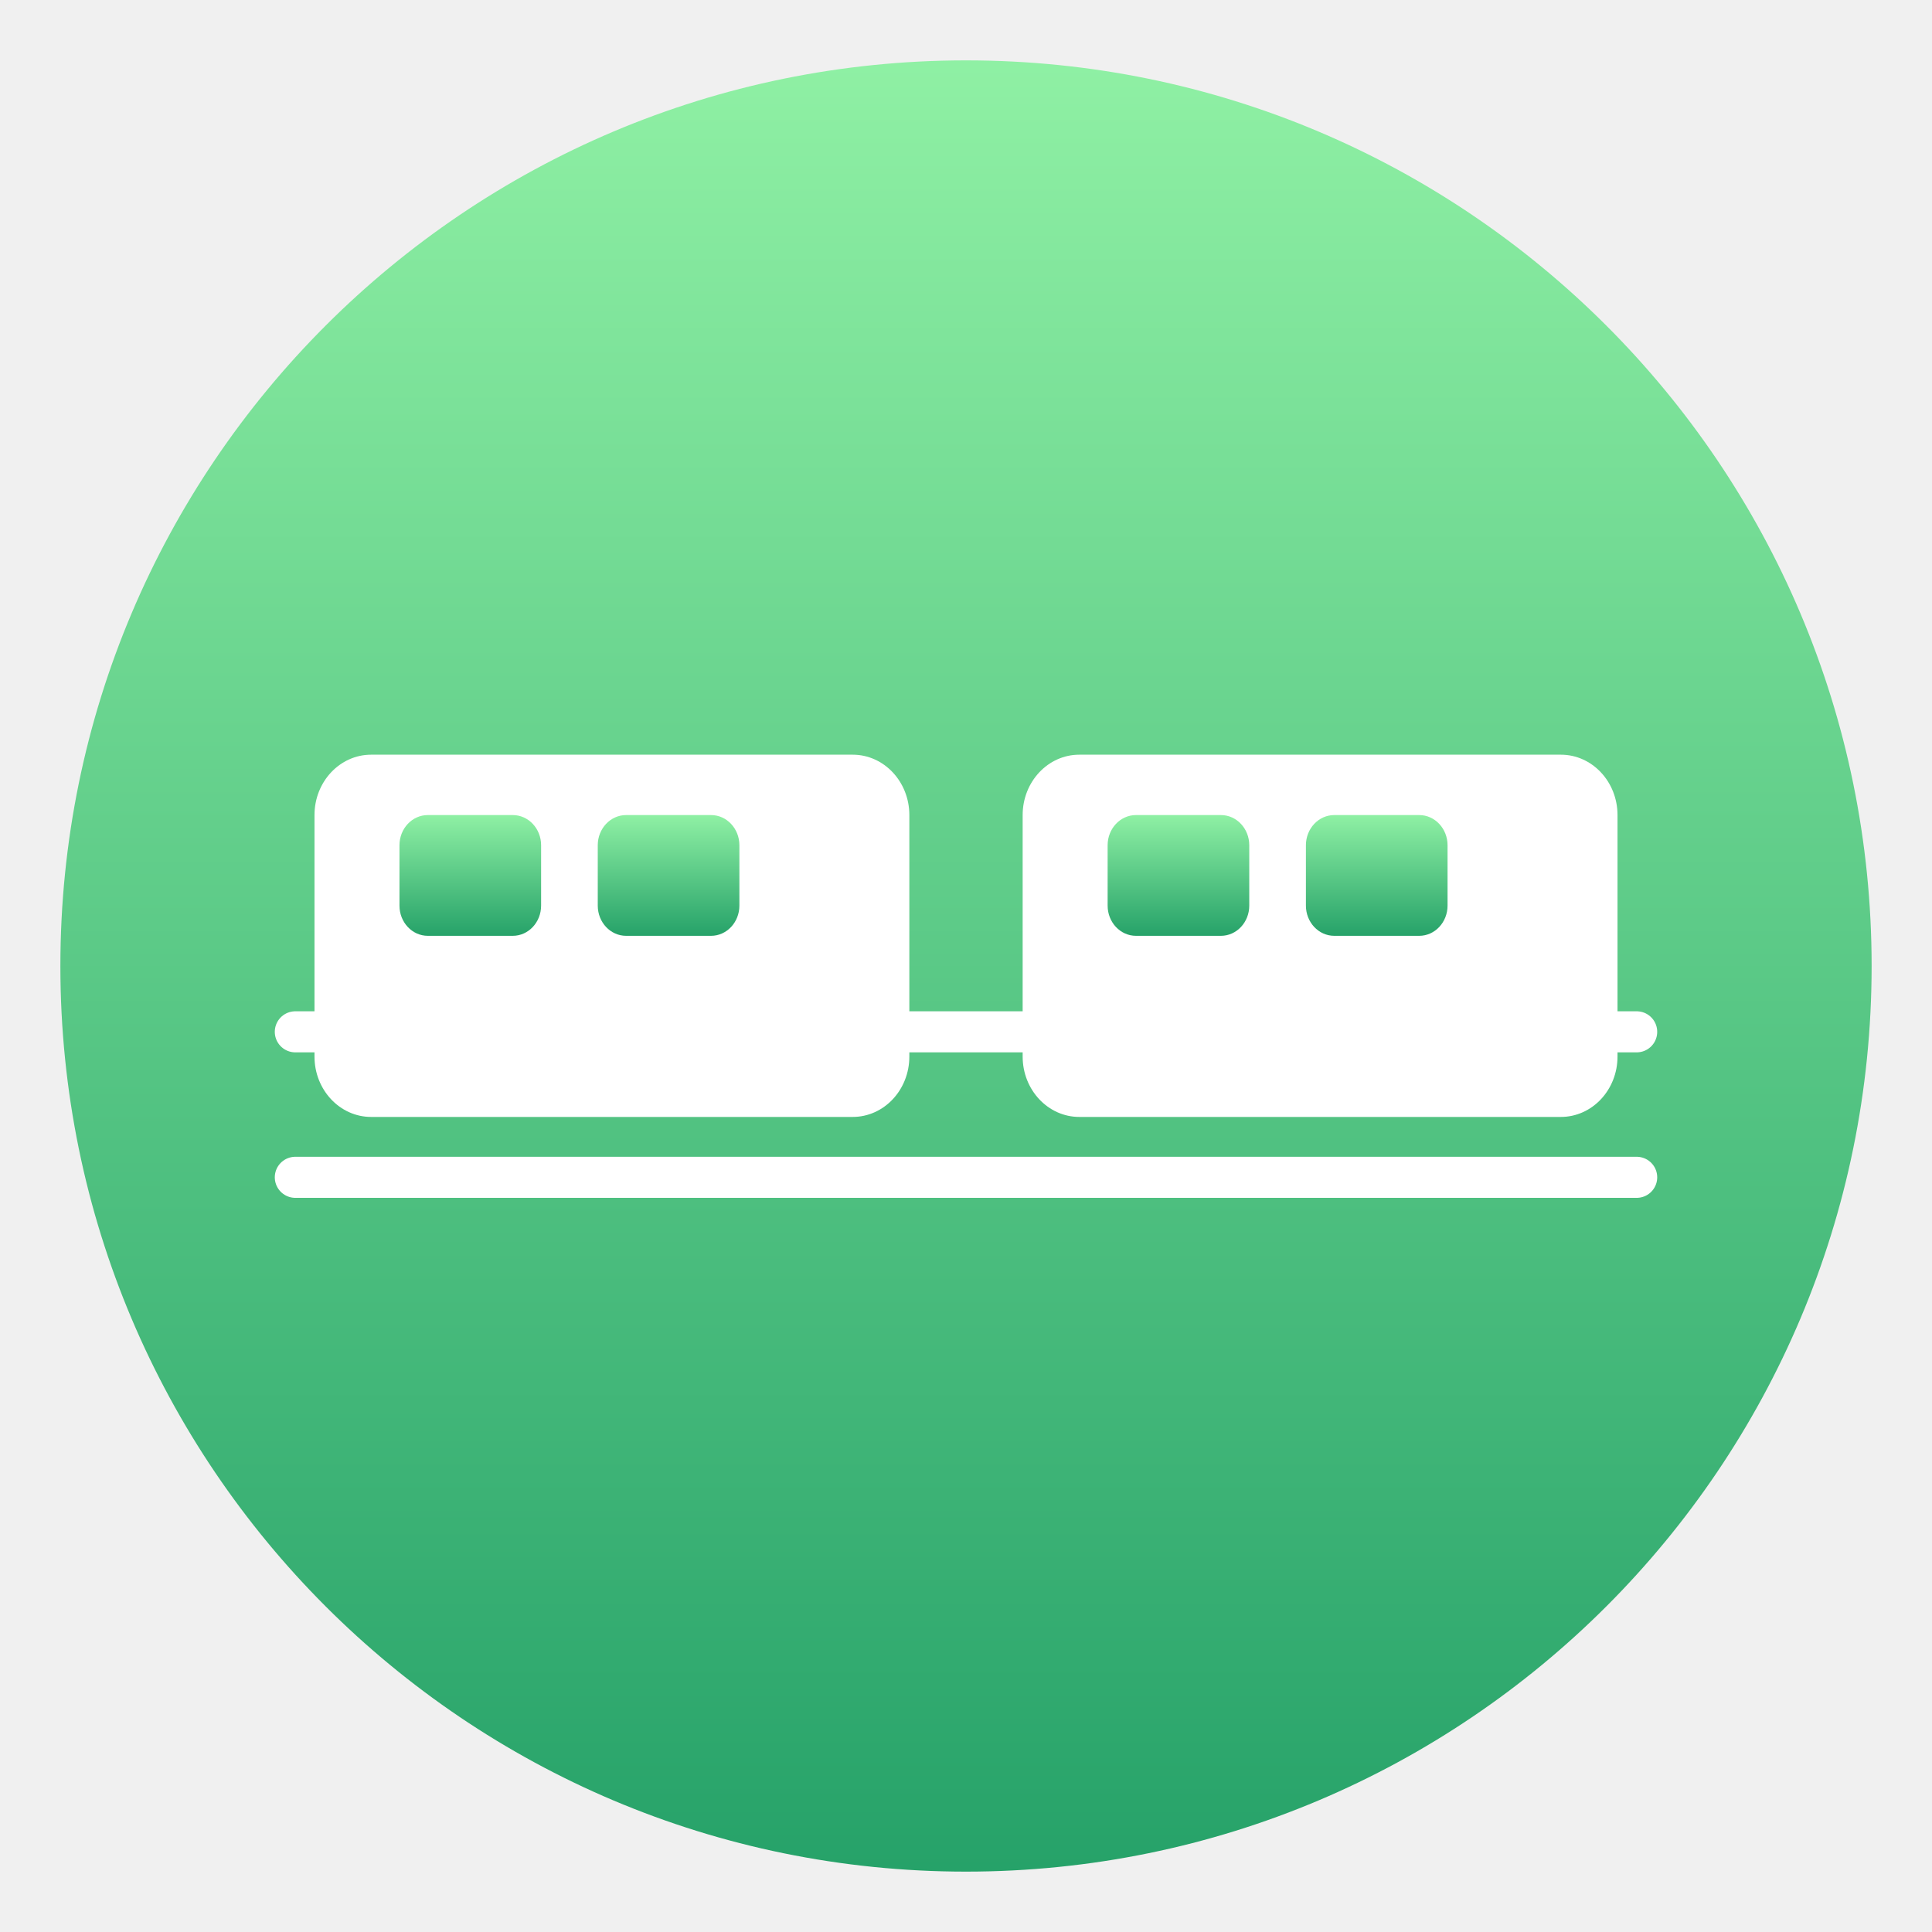
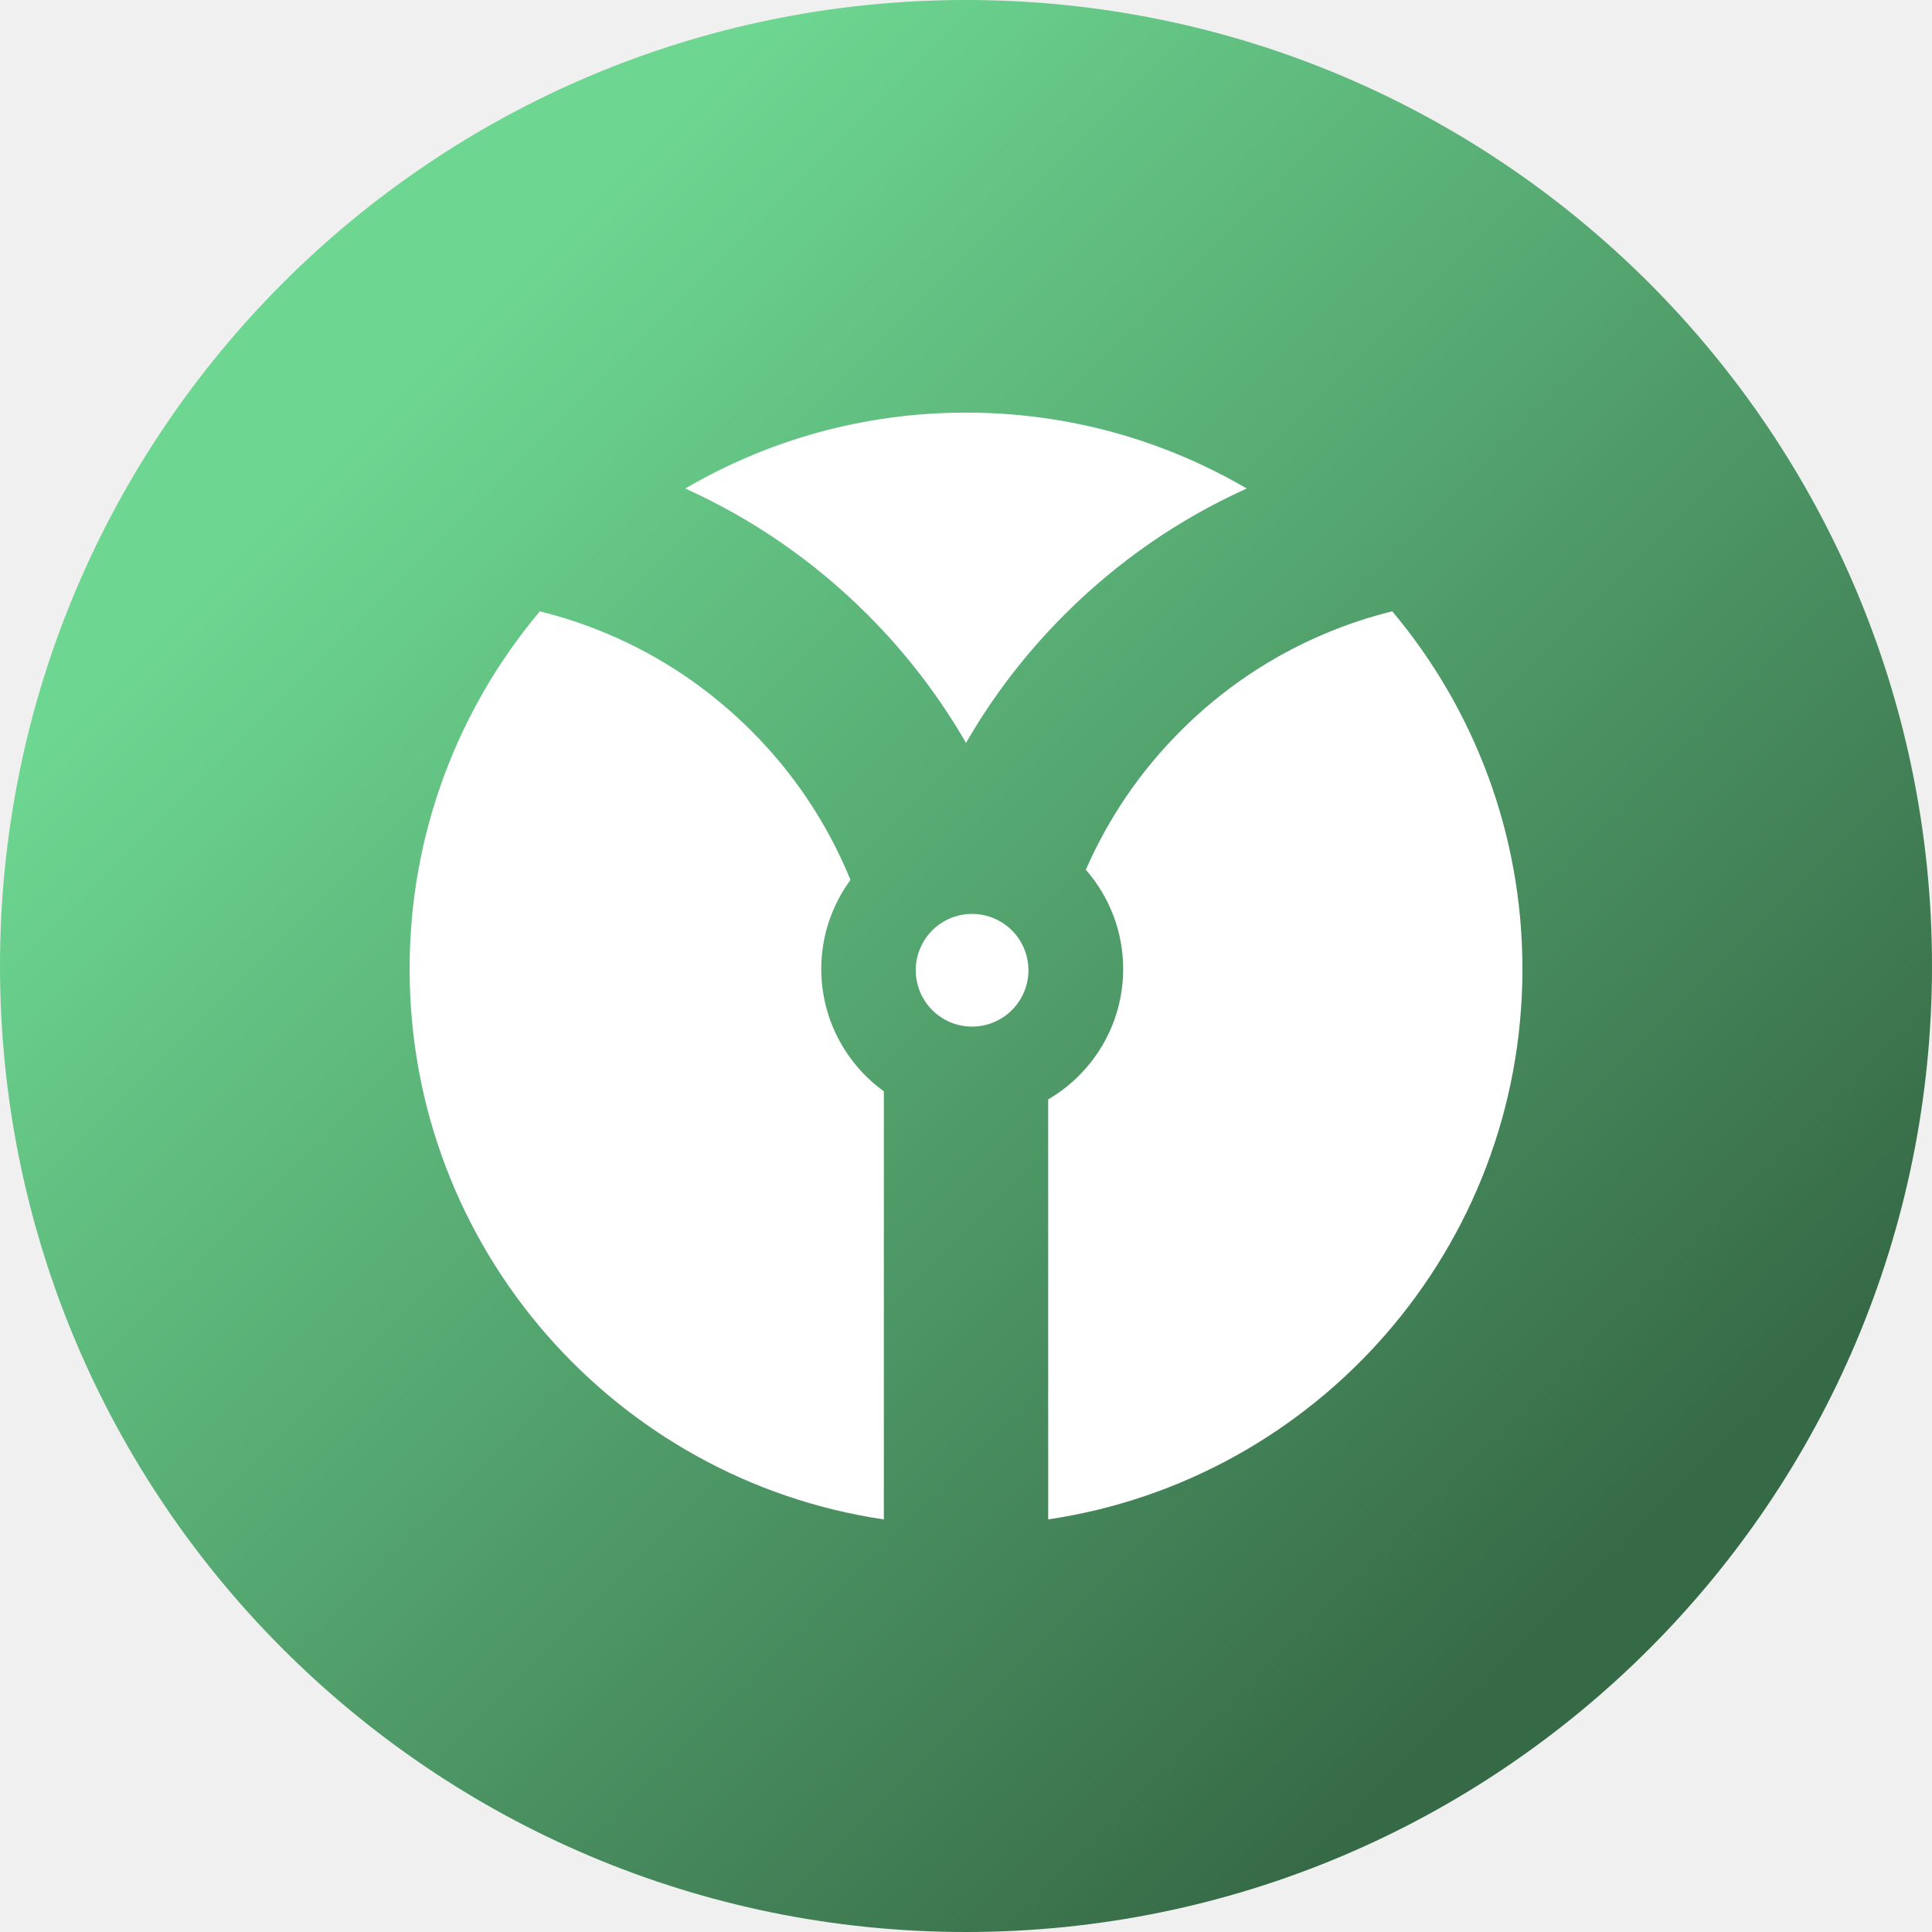
- <svg xmlns="http://www.w3.org/2000/svg" xmlns:xlink="http://www.w3.org/1999/xlink" width="128" height="128" viewBox="0 0 128 128" version="1.1" id="svg7">
-   <defs id="defs2">
-     <linearGradient id="bg" x1="0%" y1="0%" x2="0%" y2="100%">
-       <stop offset="0%" style="stop-color:#8ff0a4" id="stop1" />
-       <stop offset="100%" style="stop-color:#26a269" id="stop2" />
+ <svg xmlns="http://www.w3.org/2000/svg" id="Layer_1" data-name="Layer 1" viewBox="0 0 1024 1024">
+   <defs>
+     <style>
+       .cls-1 {
+         fill: url(#linear-gradient);
+       }
+ 
+       .cls-2 {
+         fill: #fff;
+       }
+     </style>
+     <linearGradient id="linear-gradient" x1="205.42" y1="205.42" x2="846.69" y2="846.69" gradientUnits="userSpaceOnUse">
+       <stop offset="0" stop-color="#6dd791" />
+       <stop offset="1" stop-color="#366946" />
    </linearGradient>
-     <linearGradient xlink:href="#bg" id="linearGradient7" x1="21.466" y1="60.374" x2="21.466" y2="69.318" gradientTransform="scale(1.118034,0.8944272)" gradientUnits="userSpaceOnUse" />
-     <linearGradient xlink:href="#bg" id="linearGradient8" x1="33.988" y1="60.374" x2="33.988" y2="69.318" gradientTransform="scale(1.118034,0.8944272)" gradientUnits="userSpaceOnUse" />
-     <linearGradient xlink:href="#bg" id="linearGradient9" x1="66.188" y1="60.374" x2="66.188" y2="69.318" gradientTransform="scale(1.118034,0.8944272)" gradientUnits="userSpaceOnUse" />
-     <linearGradient xlink:href="#bg" id="linearGradient10" x1="78.71" y1="60.374" x2="78.71" y2="69.318" gradientTransform="scale(1.118034,0.8944272)" gradientUnits="userSpaceOnUse" />
  </defs>
-   <circle cx="64" cy="64" r="60" fill="url(#bg)" id="circle2" />
-   <line x1="19.566" y1="68.361" x2="108.434" y2="68.361" stroke="#ffffff" stroke-width="2.721" stroke-linecap="round" id="line7-5" />
-   <g fill="#ffffff" id="g7" transform="matrix(0.9383469,0,0,1,3.945797,0)">
-     <rect x="18" y="50" width="42" height="24" rx="4" id="rect2" />
-     <rect x="24" y="54" width="10" height="8" rx="2" fill="url(#bg)" id="rect3" style="fill:url(#linearGradient7)" />
-     <rect x="38" y="54" width="10" height="8" rx="2" fill="url(#bg)" id="rect4" style="fill:url(#linearGradient8)" />
-     <rect x="68" y="50" width="42" height="24" rx="4" id="rect5" />
-     <rect x="74" y="54" width="10" height="8" rx="2" fill="url(#bg)" id="rect6" style="fill:url(#linearGradient9)" />
-     <rect x="88" y="54" width="10" height="8" rx="2" fill="url(#bg)" id="rect7" style="fill:url(#linearGradient10)" />
+   <rect class="cls-1" x="0" y="0" width="1024" height="1024" rx="512" ry="512" />
+   <g>
+     <path class="cls-2" d="M737.91,324.02c-12.21,3-24.19,6.98-35.87,11.92-28.55,12.08-54.2,29.37-76.24,51.41-21.36,21.36-38.27,46.12-50.29,73.63,12.32,14.08,19.79,32.49,19.79,52.62,0,29.45-15.99,55.22-39.74,69.11v222.6c142.22-21.05,251.36-143.64,251.36-291.72,0-72.19-25.94-138.32-69-189.58Z" />
+     <path class="cls-2" d="M512,393.76c14.27-24.76,31.73-47.53,52.2-68,28.12-28.12,60.58-50.58,96.58-66.84-43.68-25.57-94.51-40.23-148.78-40.23s-105.1,14.66-148.78,40.23c36,16.27,68.46,38.73,96.58,66.84,20.47,20.47,37.93,43.24,52.2,68Z" />
+     <path class="cls-2" d="M435.29,513.6c0-17.66,5.75-33.99,15.48-47.24-.38-.92-.76-1.84-1.15-2.76-12.08-28.55-29.37-54.2-51.41-76.24-22.04-22.04-47.69-39.34-76.24-51.41-11.68-4.94-23.66-8.92-35.87-11.92-43.06,51.26-69,117.39-69,189.58,0,148.08,109.14,270.66,251.36,291.72v-226.9c-20.07-14.55-33.16-38.18-33.16-64.81Z" />
+     <circle class="cls-2" cx="515.24" cy="514.23" r="29.86" transform="translate(-104.36 132.13) rotate(-13.28)" />
  </g>
-   <line x1="19.566" y1="78" x2="108.434" y2="78" stroke="#ffffff" stroke-width="2.721" stroke-linecap="round" id="line7" />
</svg>
